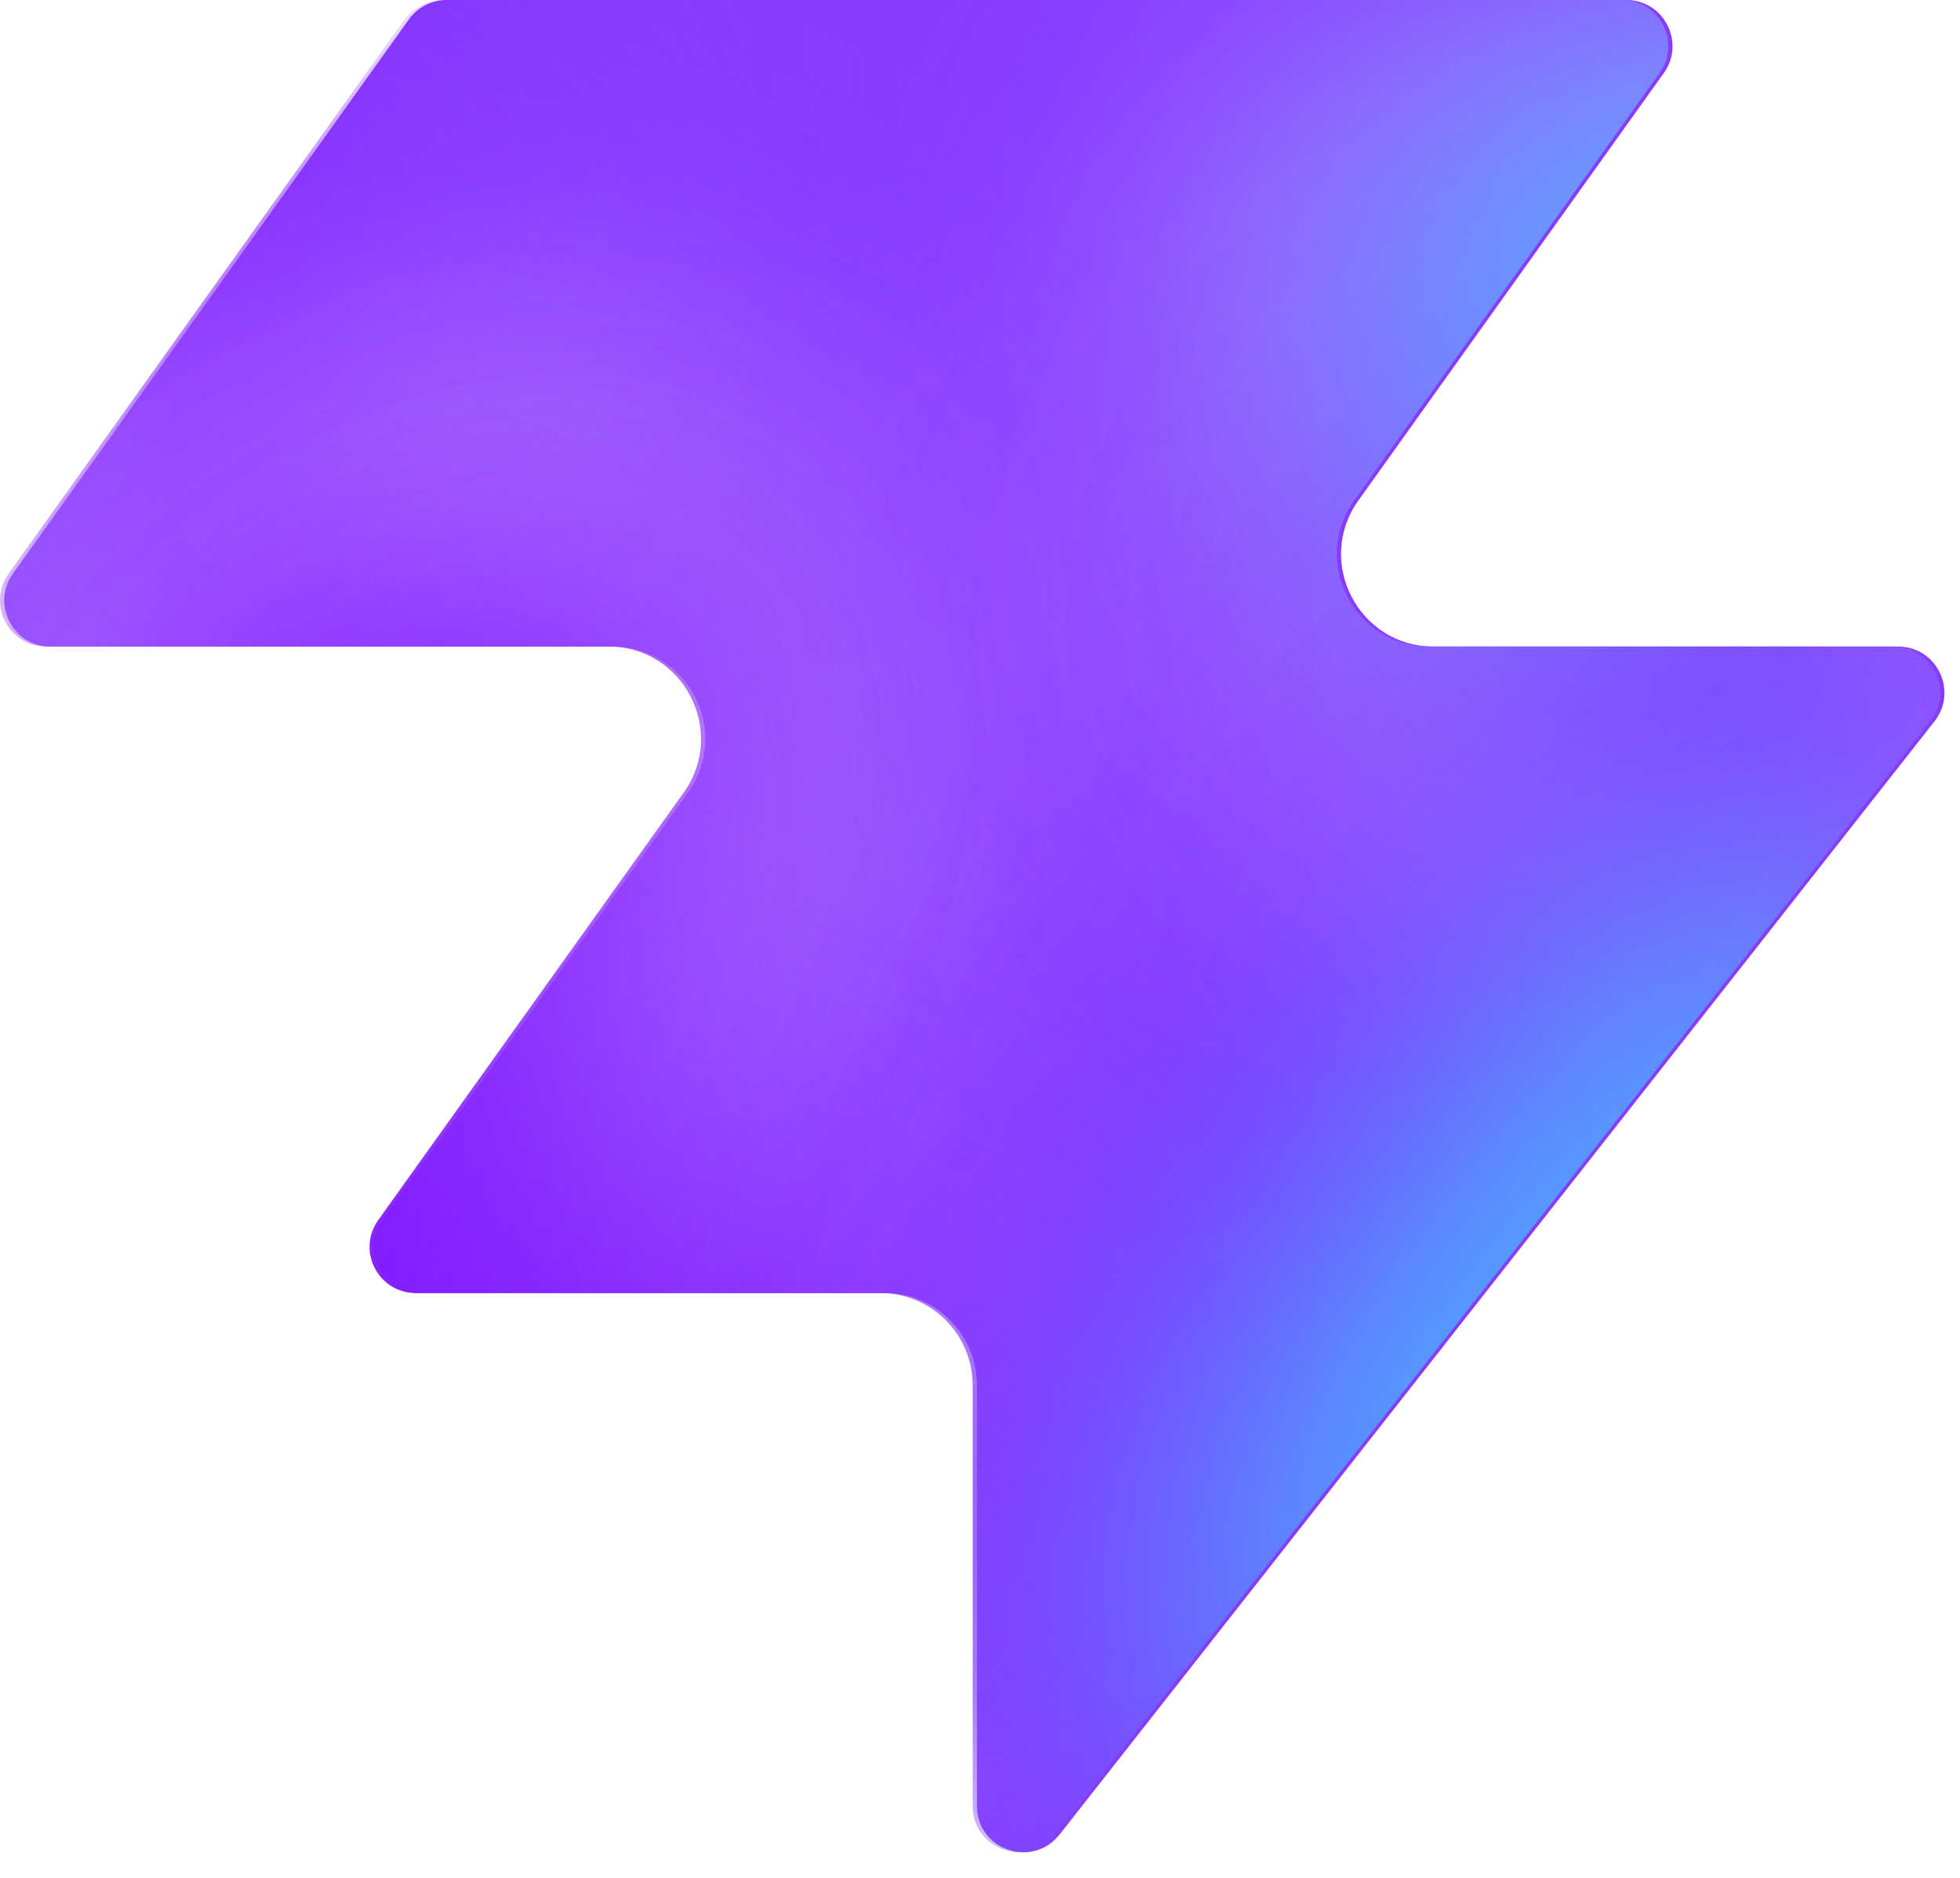
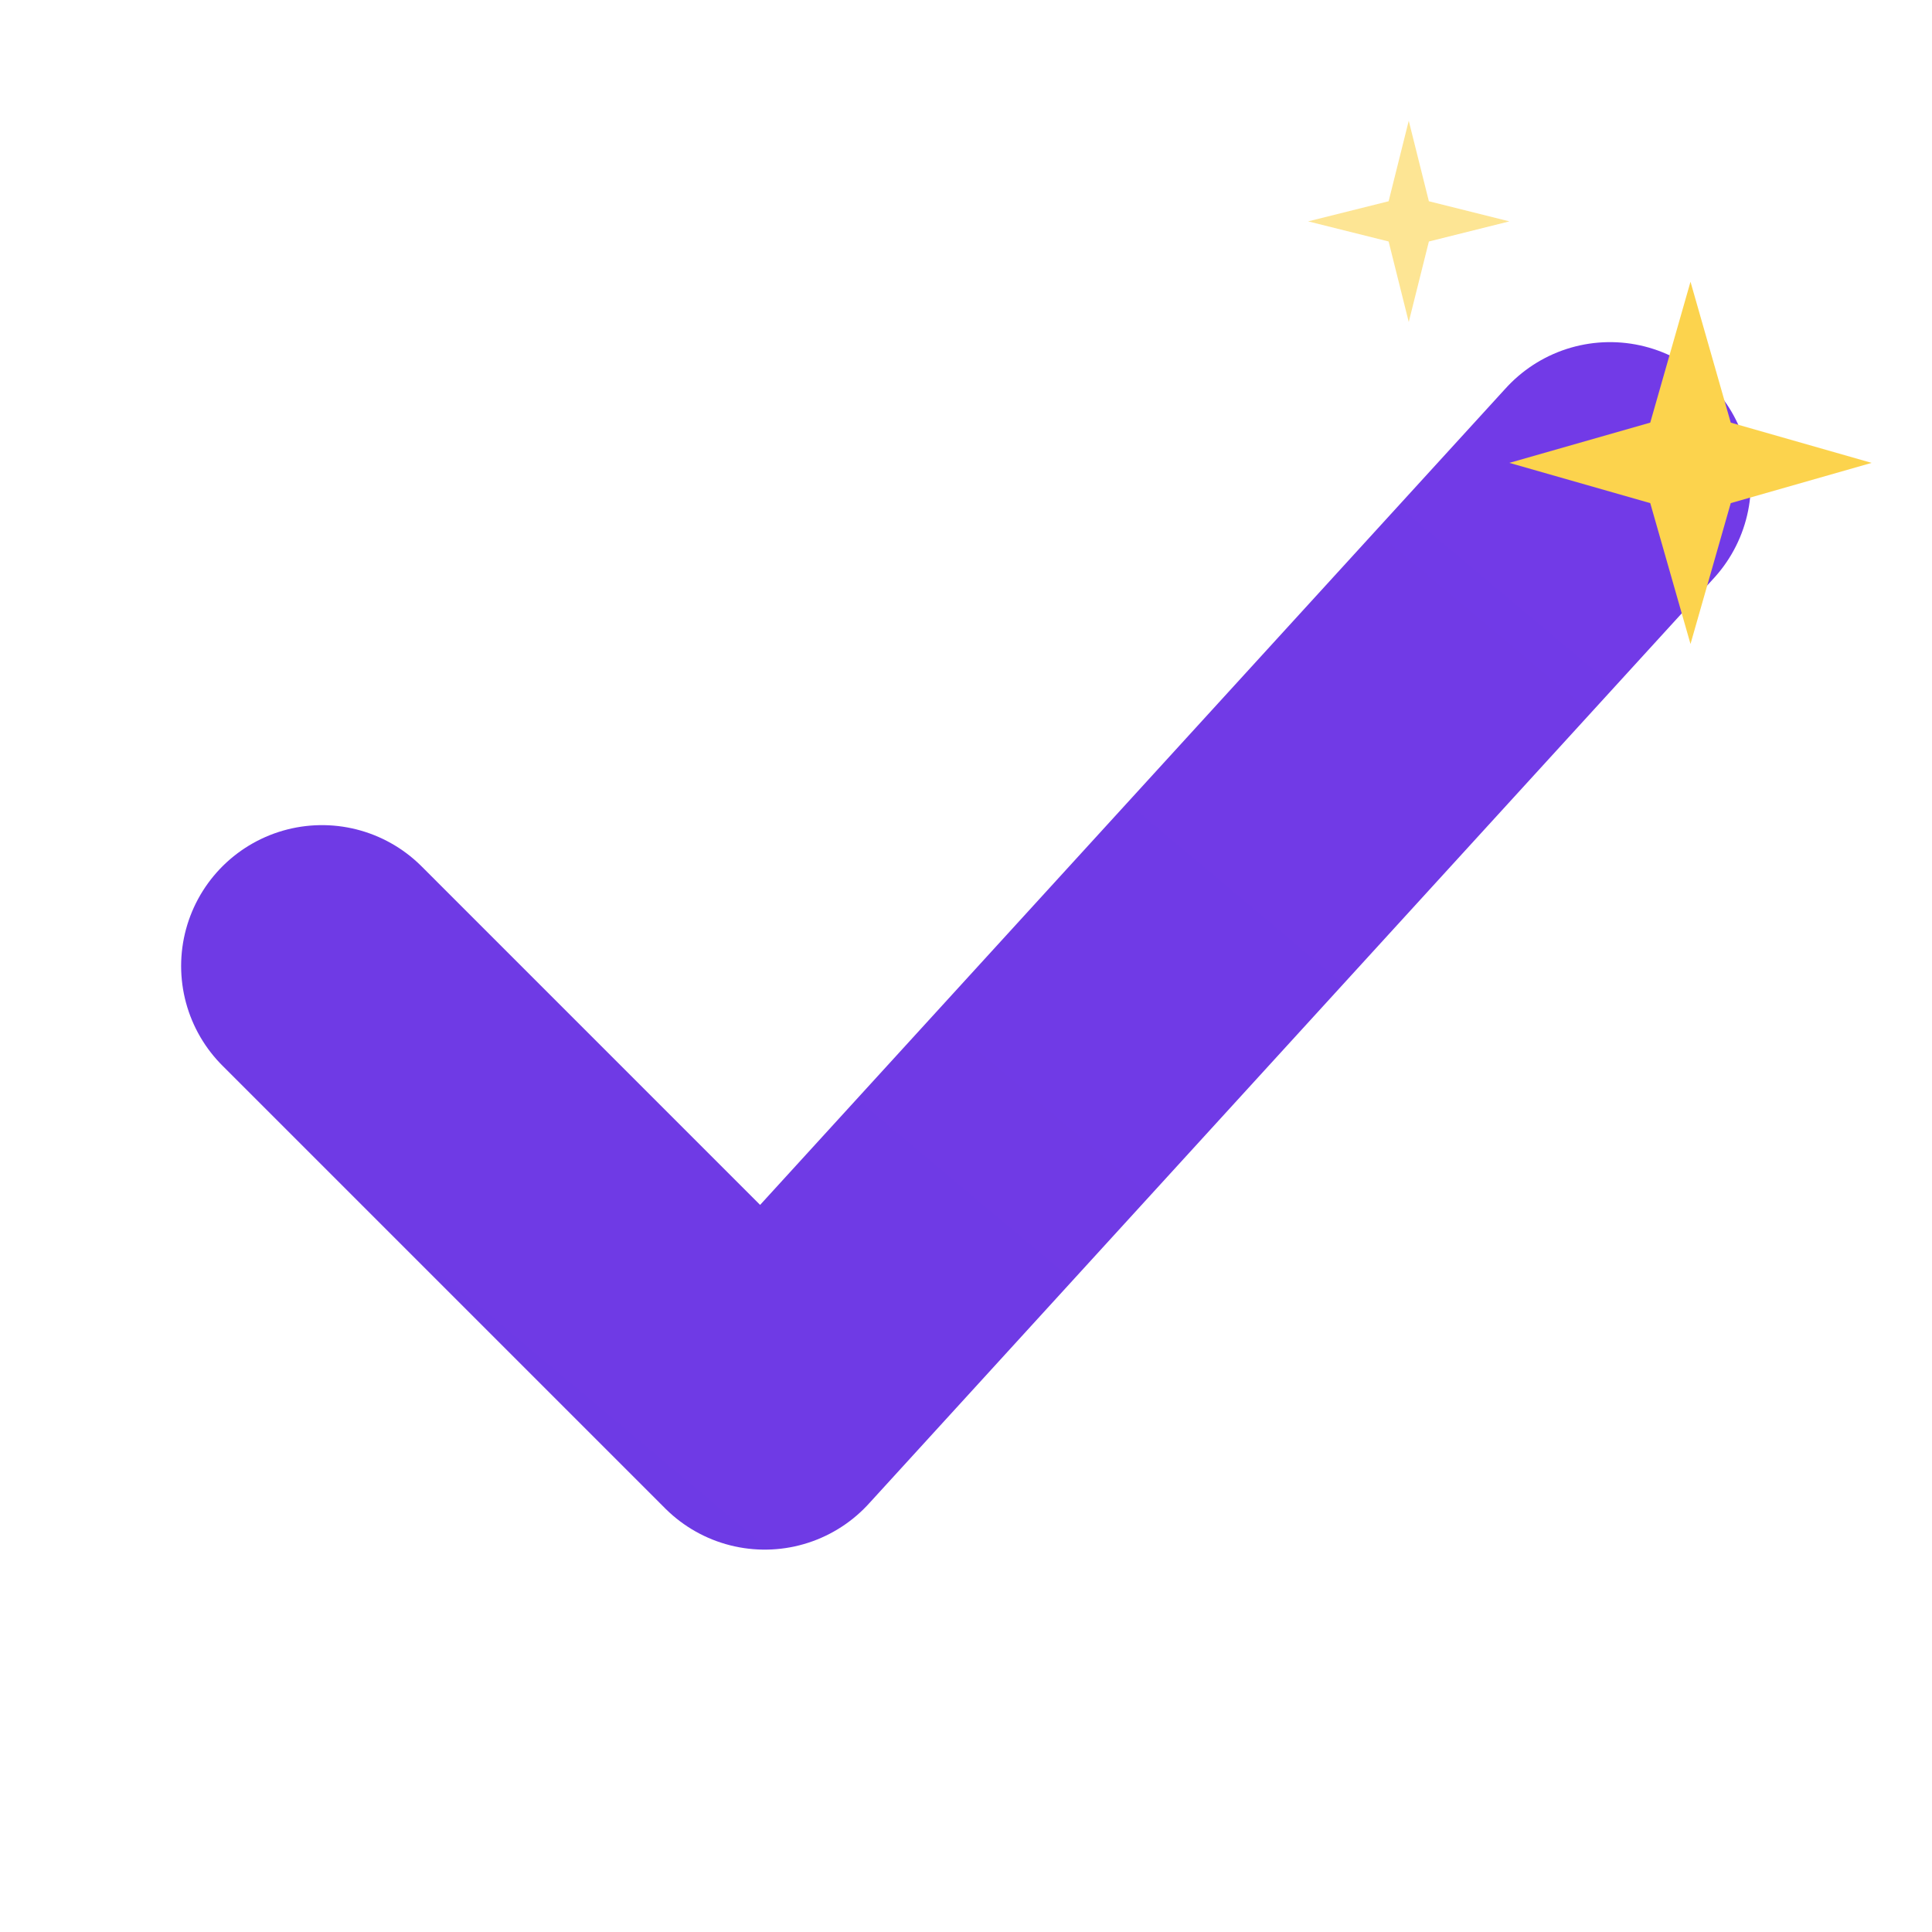
- <svg xmlns="http://www.w3.org/2000/svg" width="48" height="46" fill="none" viewBox="0 0 48 46">
-   <path fill="#863bff" d="M25.946 44.938c-.664.845-2.021.375-2.021-.698V33.937a2.26 2.26 0 0 0-2.262-2.262H10.287c-.92 0-1.456-1.04-.92-1.788l7.48-10.471c1.07-1.497 0-3.578-1.842-3.578H1.237c-.92 0-1.456-1.04-.92-1.788L10.013.474c.214-.297.556-.474.92-.474h28.894c.92 0 1.456 1.04.92 1.788l-7.48 10.471c-1.07 1.498 0 3.579 1.842 3.579h11.377c.943 0 1.473 1.088.89 1.83L25.947 44.94z" style="fill:#863bff;fill:color(display-p3 .525 .23 1);fill-opacity:1" />
-   <mask id="a" width="48" height="46" x="0" y="0" maskUnits="userSpaceOnUse" style="mask-type:alpha">
-     <path fill="#000" d="M25.842 44.938c-.664.844-2.021.375-2.021-.698V33.937a2.26 2.26 0 0 0-2.262-2.262H10.183c-.92 0-1.456-1.04-.92-1.788l7.48-10.471c1.07-1.498 0-3.579-1.842-3.579H1.133c-.92 0-1.456-1.04-.92-1.787L9.91.473c.214-.297.556-.474.92-.474h28.894c.92 0 1.456 1.04.92 1.788l-7.48 10.471c-1.07 1.498 0 3.578 1.842 3.578h11.377c.943 0 1.473 1.088.89 1.832L25.843 44.94z" style="fill:#000;fill-opacity:1" />
-   </mask>
-   <g mask="url(#a)">
-     <g filter="url(#b)">
-       <ellipse cx="5.508" cy="14.704" fill="#ede6ff" rx="5.508" ry="14.704" style="fill:#ede6ff;fill:color(display-p3 .927 .903 1);fill-opacity:1" transform="matrix(.00324 1 1 -.00324 -4.47 31.516)" />
-     </g>
-     <g filter="url(#c)">
-       <ellipse cx="10.399" cy="29.851" fill="#ede6ff" rx="10.399" ry="29.851" style="fill:#ede6ff;fill:color(display-p3 .927 .903 1);fill-opacity:1" transform="matrix(.00324 1 1 -.00324 -39.328 7.883)" />
-     </g>
-     <g filter="url(#d)">
-       <ellipse cx="5.508" cy="30.487" fill="#7e14ff" rx="5.508" ry="30.487" style="fill:#7e14ff;fill:color(display-p3 .492 .077 1);fill-opacity:1" transform="rotate(89.814 -25.913 -14.639)scale(1 -1)" />
-     </g>
-     <g filter="url(#e)">
-       <ellipse cx="5.508" cy="30.599" fill="#7e14ff" rx="5.508" ry="30.599" style="fill:#7e14ff;fill:color(display-p3 .492 .077 1);fill-opacity:1" transform="rotate(89.814 -32.644 -3.334)scale(1 -1)" />
-     </g>
-     <g filter="url(#f)">
-       <ellipse cx="5.508" cy="30.599" fill="#7e14ff" rx="5.508" ry="30.599" style="fill:#7e14ff;fill:color(display-p3 .492 .077 1);fill-opacity:1" transform="matrix(.00324 1 1 -.00324 -34.34 30.47)" />
-     </g>
-     <g filter="url(#g)">
-       <ellipse cx="14.072" cy="22.078" fill="#ede6ff" rx="14.072" ry="22.078" style="fill:#ede6ff;fill:color(display-p3 .927 .903 1);fill-opacity:1" transform="rotate(93.35 24.506 48.493)scale(-1 1)" />
-     </g>
-     <g filter="url(#h)">
-       <ellipse cx="3.47" cy="21.501" fill="#7e14ff" rx="3.47" ry="21.501" style="fill:#7e14ff;fill:color(display-p3 .492 .077 1);fill-opacity:1" transform="rotate(89.009 28.708 47.59)scale(-1 1)" />
-     </g>
-     <g filter="url(#i)">
-       <ellipse cx="3.47" cy="21.501" fill="#7e14ff" rx="3.47" ry="21.501" style="fill:#7e14ff;fill:color(display-p3 .492 .077 1);fill-opacity:1" transform="rotate(89.009 28.708 47.59)scale(-1 1)" />
-     </g>
-     <g filter="url(#j)">
-       <ellipse cx=".387" cy="8.972" fill="#7e14ff" rx="4.407" ry="29.108" style="fill:#7e14ff;fill:color(display-p3 .492 .077 1);fill-opacity:1" transform="rotate(39.51 .387 8.972)" />
-     </g>
-     <g filter="url(#k)">
-       <ellipse cx="47.523" cy="-6.092" fill="#7e14ff" rx="4.407" ry="29.108" style="fill:#7e14ff;fill:color(display-p3 .492 .077 1);fill-opacity:1" transform="rotate(37.892 47.523 -6.092)" />
-     </g>
-     <g filter="url(#l)">
-       <ellipse cx="41.412" cy="6.333" fill="#47bfff" rx="5.971" ry="9.665" style="fill:#47bfff;fill:color(display-p3 .28 .748 1);fill-opacity:1" transform="rotate(37.892 41.412 6.333)" />
-     </g>
-     <g filter="url(#m)">
-       <ellipse cx="-1.879" cy="38.332" fill="#7e14ff" rx="4.407" ry="29.108" style="fill:#7e14ff;fill:color(display-p3 .492 .077 1);fill-opacity:1" transform="rotate(37.892 -1.88 38.332)" />
-     </g>
-     <g filter="url(#n)">
-       <ellipse cx="-1.879" cy="38.332" fill="#7e14ff" rx="4.407" ry="29.108" style="fill:#7e14ff;fill:color(display-p3 .492 .077 1);fill-opacity:1" transform="rotate(37.892 -1.88 38.332)" />
-     </g>
-     <g filter="url(#o)">
-       <ellipse cx="35.651" cy="29.907" fill="#7e14ff" rx="4.407" ry="29.108" style="fill:#7e14ff;fill:color(display-p3 .492 .077 1);fill-opacity:1" transform="rotate(37.892 35.651 29.907)" />
-     </g>
-     <g filter="url(#p)">
-       <ellipse cx="38.418" cy="32.4" fill="#47bfff" rx="5.971" ry="15.297" style="fill:#47bfff;fill:color(display-p3 .28 .748 1);fill-opacity:1" transform="rotate(37.892 38.418 32.4)" />
-     </g>
-   </g>
+ <svg xmlns="http://www.w3.org/2000/svg" width="48" height="48" viewBox="0 0 48 48" fill="none">
  <defs>
-     <filter id="b" width="60.045" height="41.654" x="-19.77" y="16.149" color-interpolation-filters="sRGB" filterUnits="userSpaceOnUse">
-       <feFlood flood-opacity="0" result="BackgroundImageFix" />
-       <feBlend in="SourceGraphic" in2="BackgroundImageFix" result="shape" />
-       <feGaussianBlur result="effect1_foregroundBlur_2002_17158" stdDeviation="7.659" />
-     </filter>
-     <filter id="c" width="90.34" height="51.437" x="-54.613" y="-7.533" color-interpolation-filters="sRGB" filterUnits="userSpaceOnUse">
-       <feFlood flood-opacity="0" result="BackgroundImageFix" />
-       <feBlend in="SourceGraphic" in2="BackgroundImageFix" result="shape" />
-       <feGaussianBlur result="effect1_foregroundBlur_2002_17158" stdDeviation="7.659" />
-     </filter>
-     <filter id="d" width="79.355" height="29.4" x="-49.64" y="2.03" color-interpolation-filters="sRGB" filterUnits="userSpaceOnUse">
-       <feFlood flood-opacity="0" result="BackgroundImageFix" />
-       <feBlend in="SourceGraphic" in2="BackgroundImageFix" result="shape" />
-       <feGaussianBlur result="effect1_foregroundBlur_2002_17158" stdDeviation="4.596" />
-     </filter>
-     <filter id="e" width="79.579" height="29.4" x="-45.045" y="20.029" color-interpolation-filters="sRGB" filterUnits="userSpaceOnUse">
-       <feFlood flood-opacity="0" result="BackgroundImageFix" />
-       <feBlend in="SourceGraphic" in2="BackgroundImageFix" result="shape" />
-       <feGaussianBlur result="effect1_foregroundBlur_2002_17158" stdDeviation="4.596" />
-     </filter>
-     <filter id="f" width="79.579" height="29.4" x="-43.513" y="21.178" color-interpolation-filters="sRGB" filterUnits="userSpaceOnUse">
-       <feFlood flood-opacity="0" result="BackgroundImageFix" />
-       <feBlend in="SourceGraphic" in2="BackgroundImageFix" result="shape" />
-       <feGaussianBlur result="effect1_foregroundBlur_2002_17158" stdDeviation="4.596" />
-     </filter>
-     <filter id="g" width="74.749" height="58.852" x="15.756" y="-17.901" color-interpolation-filters="sRGB" filterUnits="userSpaceOnUse">
-       <feFlood flood-opacity="0" result="BackgroundImageFix" />
-       <feBlend in="SourceGraphic" in2="BackgroundImageFix" result="shape" />
-       <feGaussianBlur result="effect1_foregroundBlur_2002_17158" stdDeviation="7.659" />
-     </filter>
-     <filter id="h" width="61.377" height="25.362" x="23.548" y="2.284" color-interpolation-filters="sRGB" filterUnits="userSpaceOnUse">
-       <feFlood flood-opacity="0" result="BackgroundImageFix" />
-       <feBlend in="SourceGraphic" in2="BackgroundImageFix" result="shape" />
-       <feGaussianBlur result="effect1_foregroundBlur_2002_17158" stdDeviation="4.596" />
-     </filter>
-     <filter id="i" width="61.377" height="25.362" x="23.548" y="2.284" color-interpolation-filters="sRGB" filterUnits="userSpaceOnUse">
-       <feFlood flood-opacity="0" result="BackgroundImageFix" />
-       <feBlend in="SourceGraphic" in2="BackgroundImageFix" result="shape" />
-       <feGaussianBlur result="effect1_foregroundBlur_2002_17158" stdDeviation="4.596" />
-     </filter>
-     <filter id="j" width="56.045" height="63.649" x="-27.636" y="-22.853" color-interpolation-filters="sRGB" filterUnits="userSpaceOnUse">
-       <feFlood flood-opacity="0" result="BackgroundImageFix" />
-       <feBlend in="SourceGraphic" in2="BackgroundImageFix" result="shape" />
-       <feGaussianBlur result="effect1_foregroundBlur_2002_17158" stdDeviation="4.596" />
-     </filter>
-     <filter id="k" width="54.814" height="64.646" x="20.116" y="-38.415" color-interpolation-filters="sRGB" filterUnits="userSpaceOnUse">
-       <feFlood flood-opacity="0" result="BackgroundImageFix" />
-       <feBlend in="SourceGraphic" in2="BackgroundImageFix" result="shape" />
-       <feGaussianBlur result="effect1_foregroundBlur_2002_17158" stdDeviation="4.596" />
-     </filter>
-     <filter id="l" width="33.541" height="35.313" x="24.641" y="-11.323" color-interpolation-filters="sRGB" filterUnits="userSpaceOnUse">
-       <feFlood flood-opacity="0" result="BackgroundImageFix" />
-       <feBlend in="SourceGraphic" in2="BackgroundImageFix" result="shape" />
-       <feGaussianBlur result="effect1_foregroundBlur_2002_17158" stdDeviation="4.596" />
-     </filter>
-     <filter id="m" width="54.814" height="64.646" x="-29.286" y="6.009" color-interpolation-filters="sRGB" filterUnits="userSpaceOnUse">
-       <feFlood flood-opacity="0" result="BackgroundImageFix" />
-       <feBlend in="SourceGraphic" in2="BackgroundImageFix" result="shape" />
-       <feGaussianBlur result="effect1_foregroundBlur_2002_17158" stdDeviation="4.596" />
-     </filter>
-     <filter id="n" width="54.814" height="64.646" x="-29.286" y="6.009" color-interpolation-filters="sRGB" filterUnits="userSpaceOnUse">
-       <feFlood flood-opacity="0" result="BackgroundImageFix" />
-       <feBlend in="SourceGraphic" in2="BackgroundImageFix" result="shape" />
-       <feGaussianBlur result="effect1_foregroundBlur_2002_17158" stdDeviation="4.596" />
-     </filter>
-     <filter id="o" width="54.814" height="64.646" x="8.244" y="-2.416" color-interpolation-filters="sRGB" filterUnits="userSpaceOnUse">
-       <feFlood flood-opacity="0" result="BackgroundImageFix" />
-       <feBlend in="SourceGraphic" in2="BackgroundImageFix" result="shape" />
-       <feGaussianBlur result="effect1_foregroundBlur_2002_17158" stdDeviation="4.596" />
-     </filter>
-     <filter id="p" width="39.409" height="43.623" x="18.713" y="10.588" color-interpolation-filters="sRGB" filterUnits="userSpaceOnUse">
-       <feFlood flood-opacity="0" result="BackgroundImageFix" />
-       <feBlend in="SourceGraphic" in2="BackgroundImageFix" result="shape" />
-       <feGaussianBlur result="effect1_foregroundBlur_2002_17158" stdDeviation="4.596" />
-     </filter>
+     <linearGradient id="g" x1="8" y1="35" x2="40" y2="8">
+       <stop offset="0%" stop-color="#4338CA" />
+       <stop offset="50%" stop-color="#7C3AED" />
+       <stop offset="100%" stop-color="#C084FC" />
+     </linearGradient>
  </defs>
+   <path d="M8 24 L19 35 L40 12" stroke="url(#g)" stroke-width="7" stroke-linecap="round" stroke-linejoin="round" fill="none" />
+   <path d="M42 7 L43 10.5 L46.5 11.5 L43 12.5 L42 16 L41 12.5 L37.5 11.5 L41 10.5 Z" fill="#FCD34D" />
+   <path d="M35 3 L35.5 5 L37.5 5.5 L35.5 6 L35 8 L34.5 6 L32.5 5.5 L34.5 5 Z" fill="#FCD34D" opacity="0.6" />
</svg>
